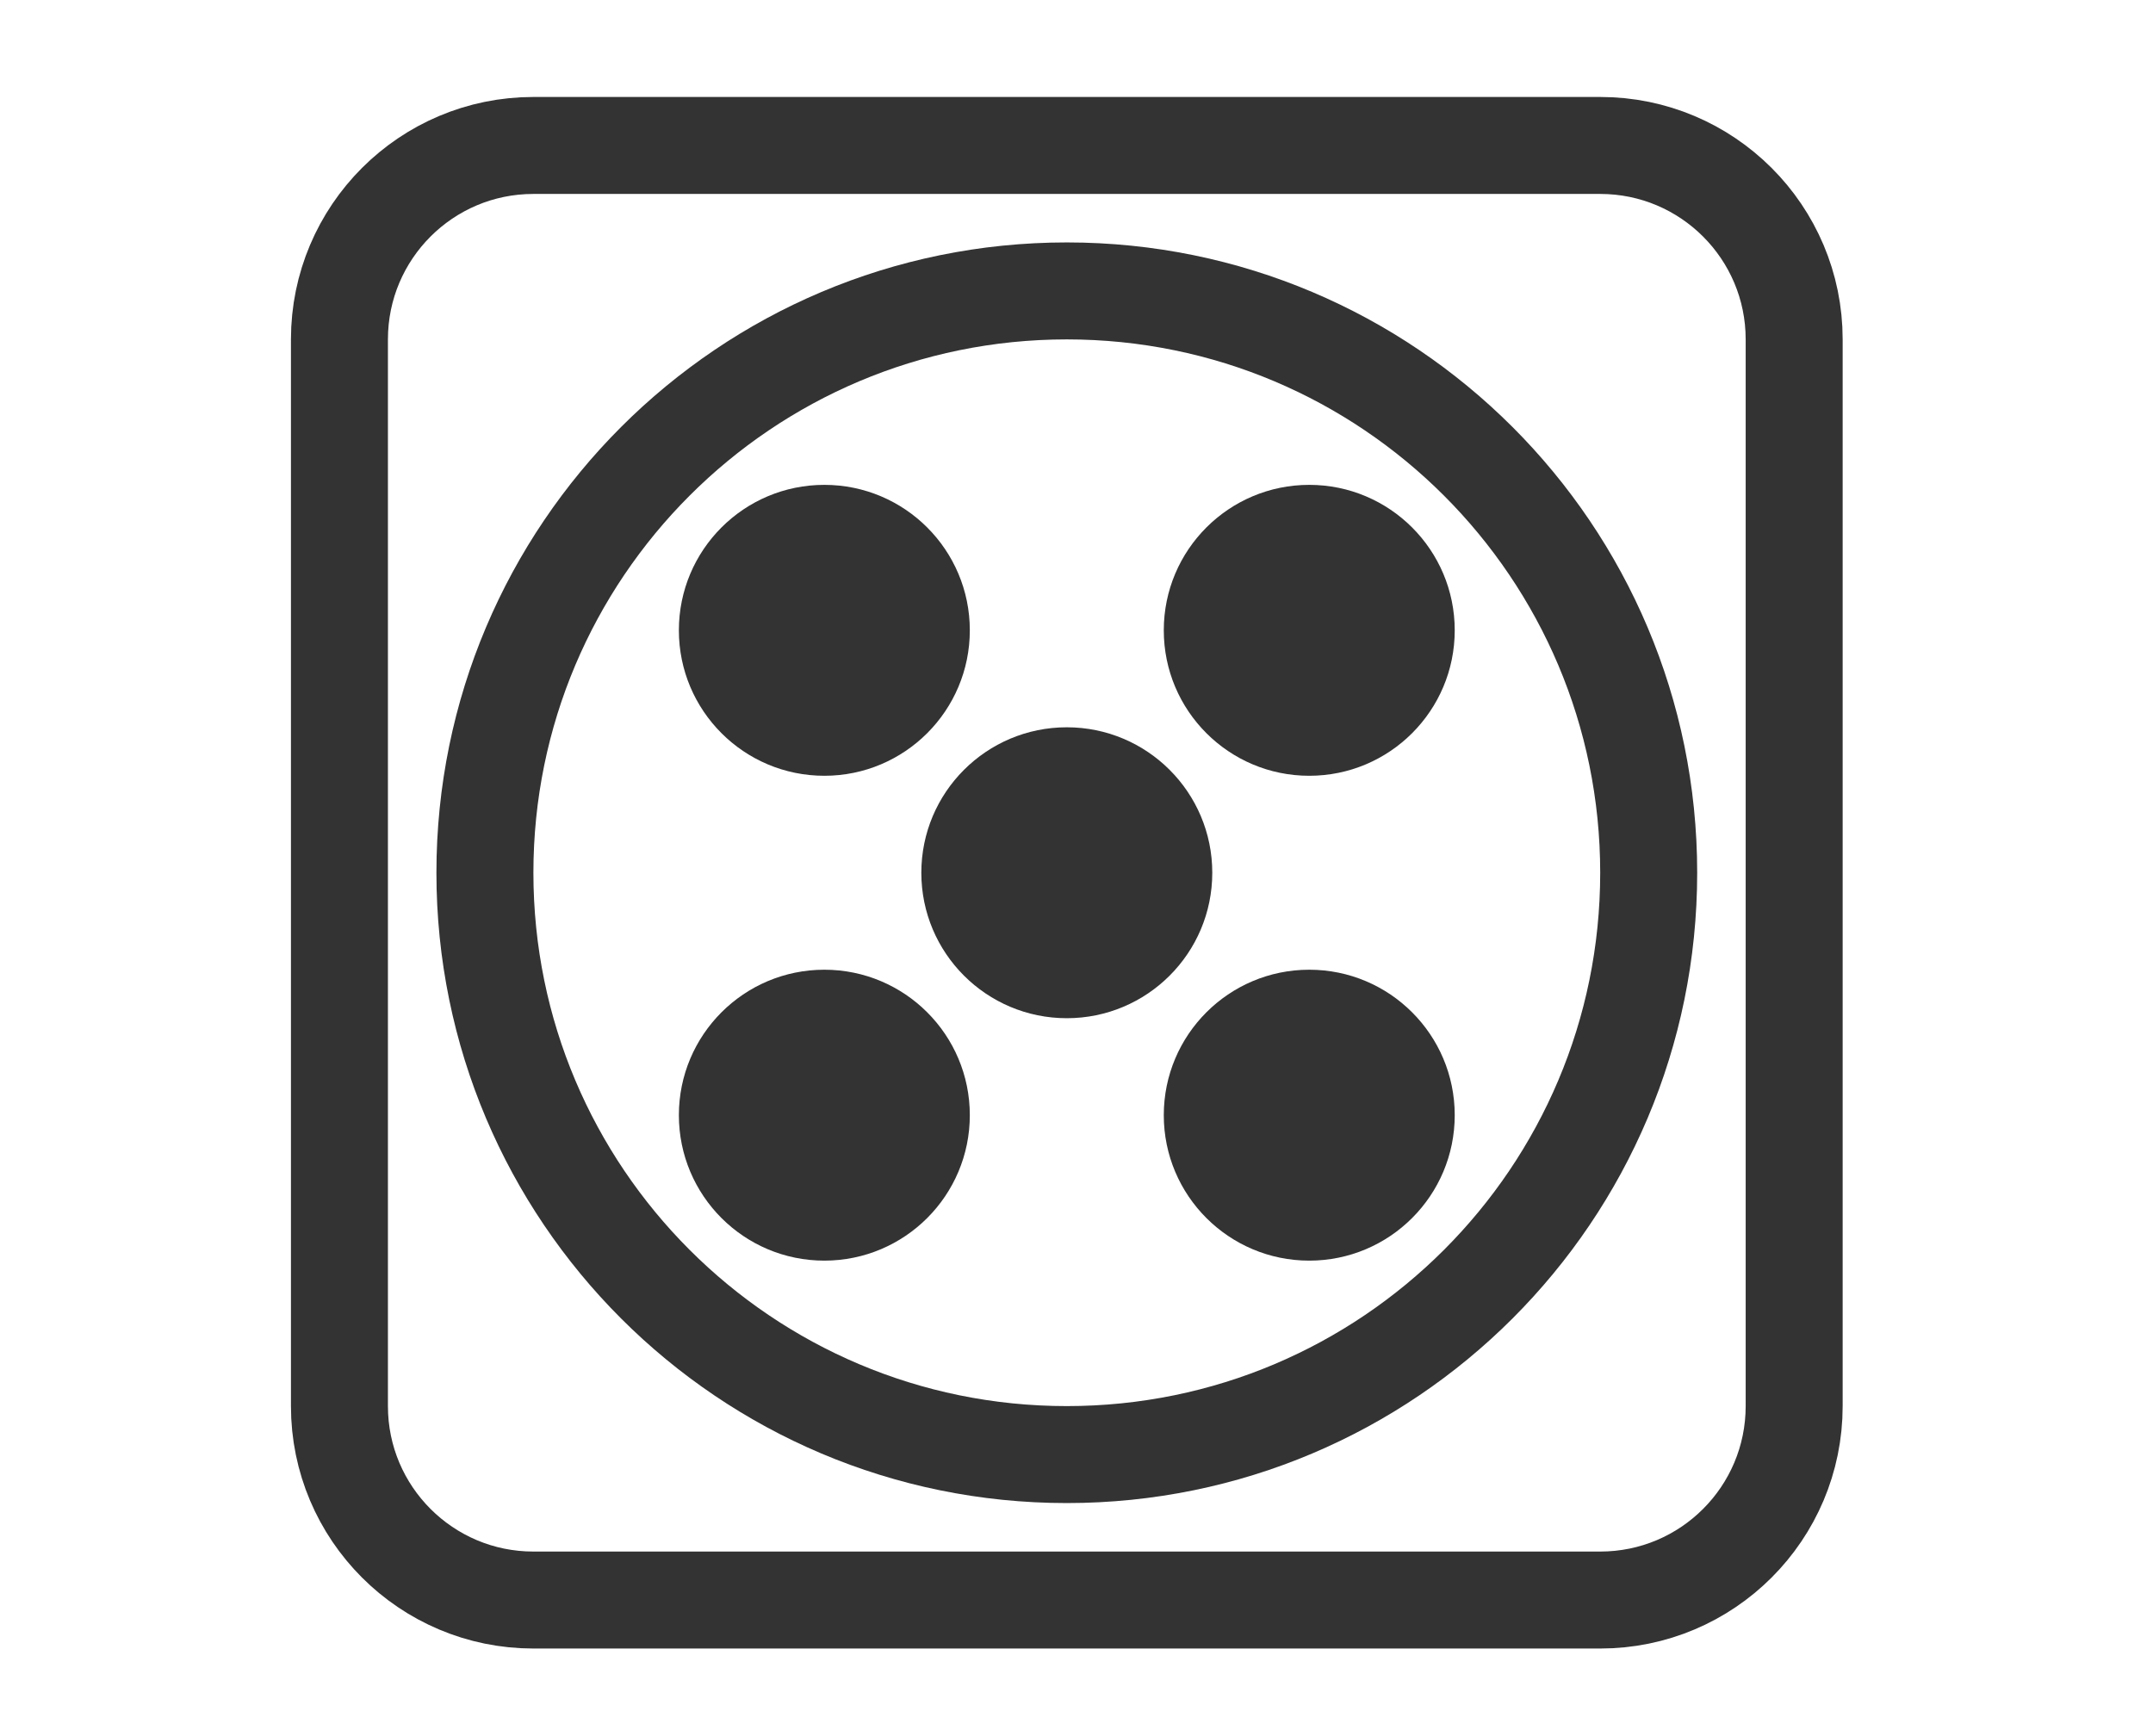
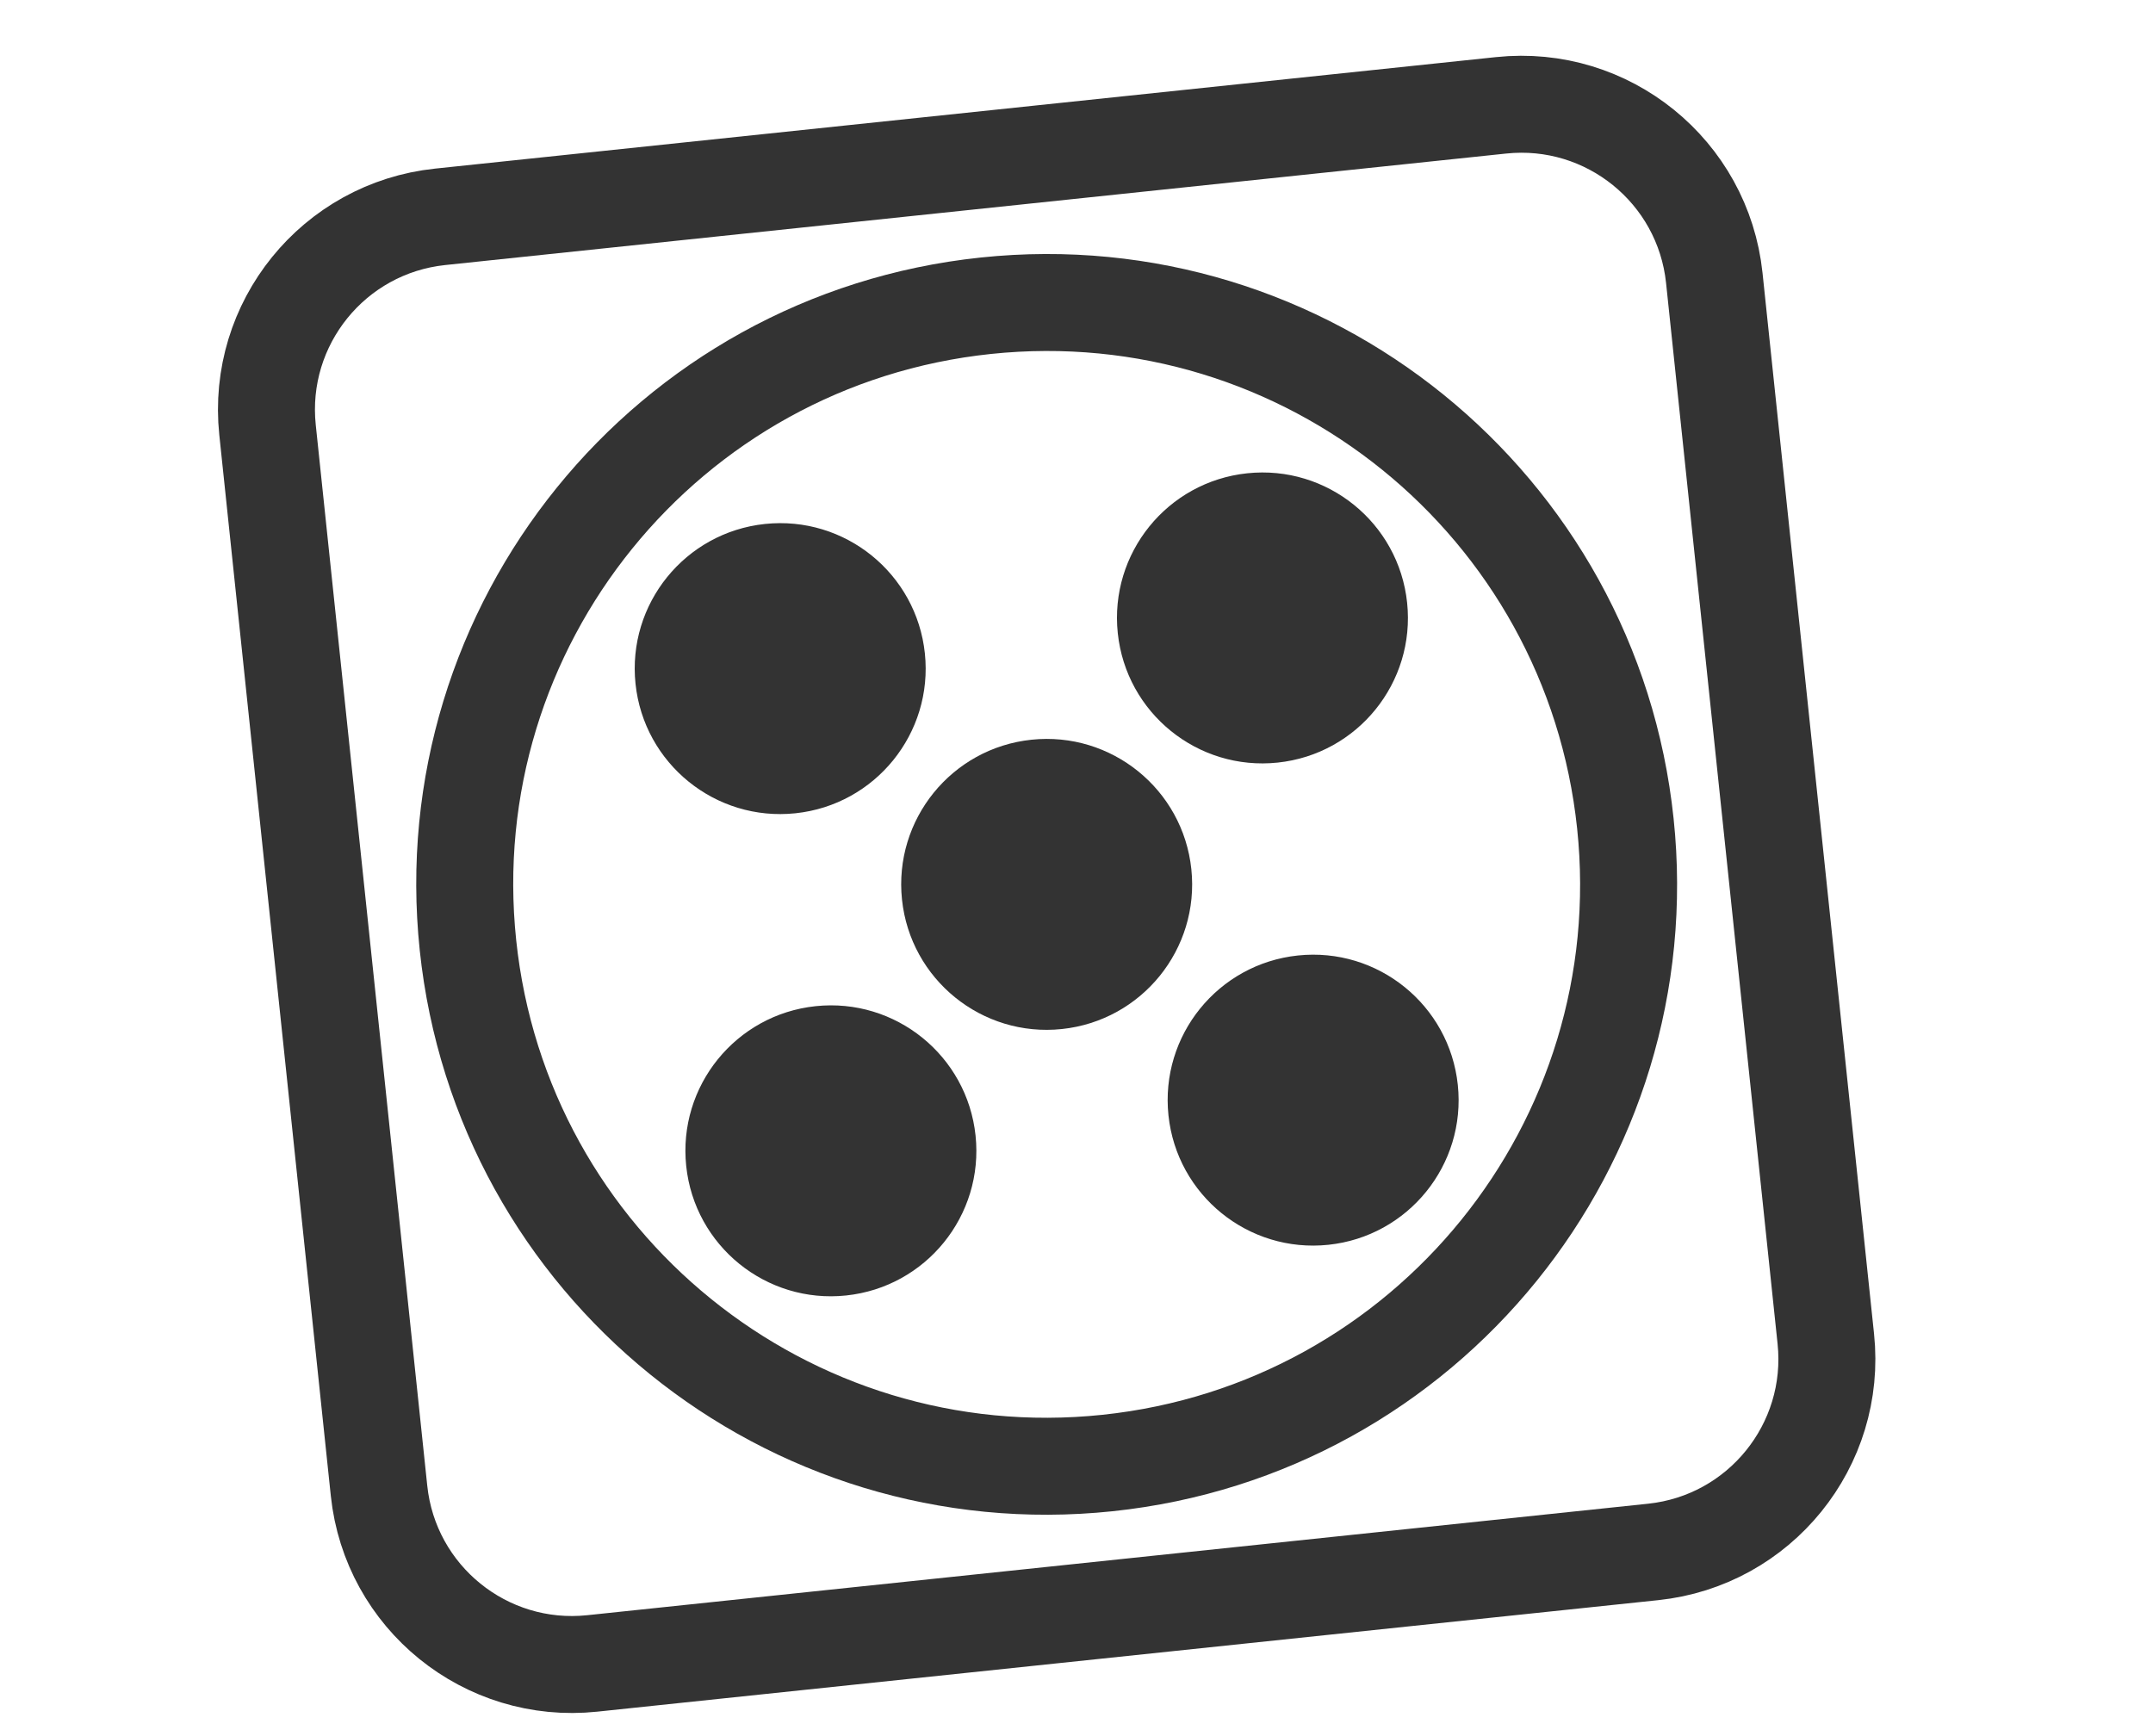
<svg xmlns="http://www.w3.org/2000/svg" version="1.0" width="222px" height="179px" viewBox="0 0 222 179" stroke="none" fill="#333333">
-   <g transform="translate(30, 10)">
+   <g transform="translate(20, 20) rotate(-6)">
    <circle cx="55" cy="55" r="15" />
    <circle cx="105" cy="55" r="15" />
    <circle cx="80" cy="80" r="15" />
    <circle cx="55" cy="105" r="15" />
    <circle cx="105" cy="105" r="15" />
    <circle cx="80" cy="80" r="60" stroke="#333333" stroke-width="10" fill="none" />
    <rect x="5" y="5" rx="20" ry="20" width="150" height="150" fill="none" stroke="#333333" stroke-width="10" />
  </g>
</svg>
